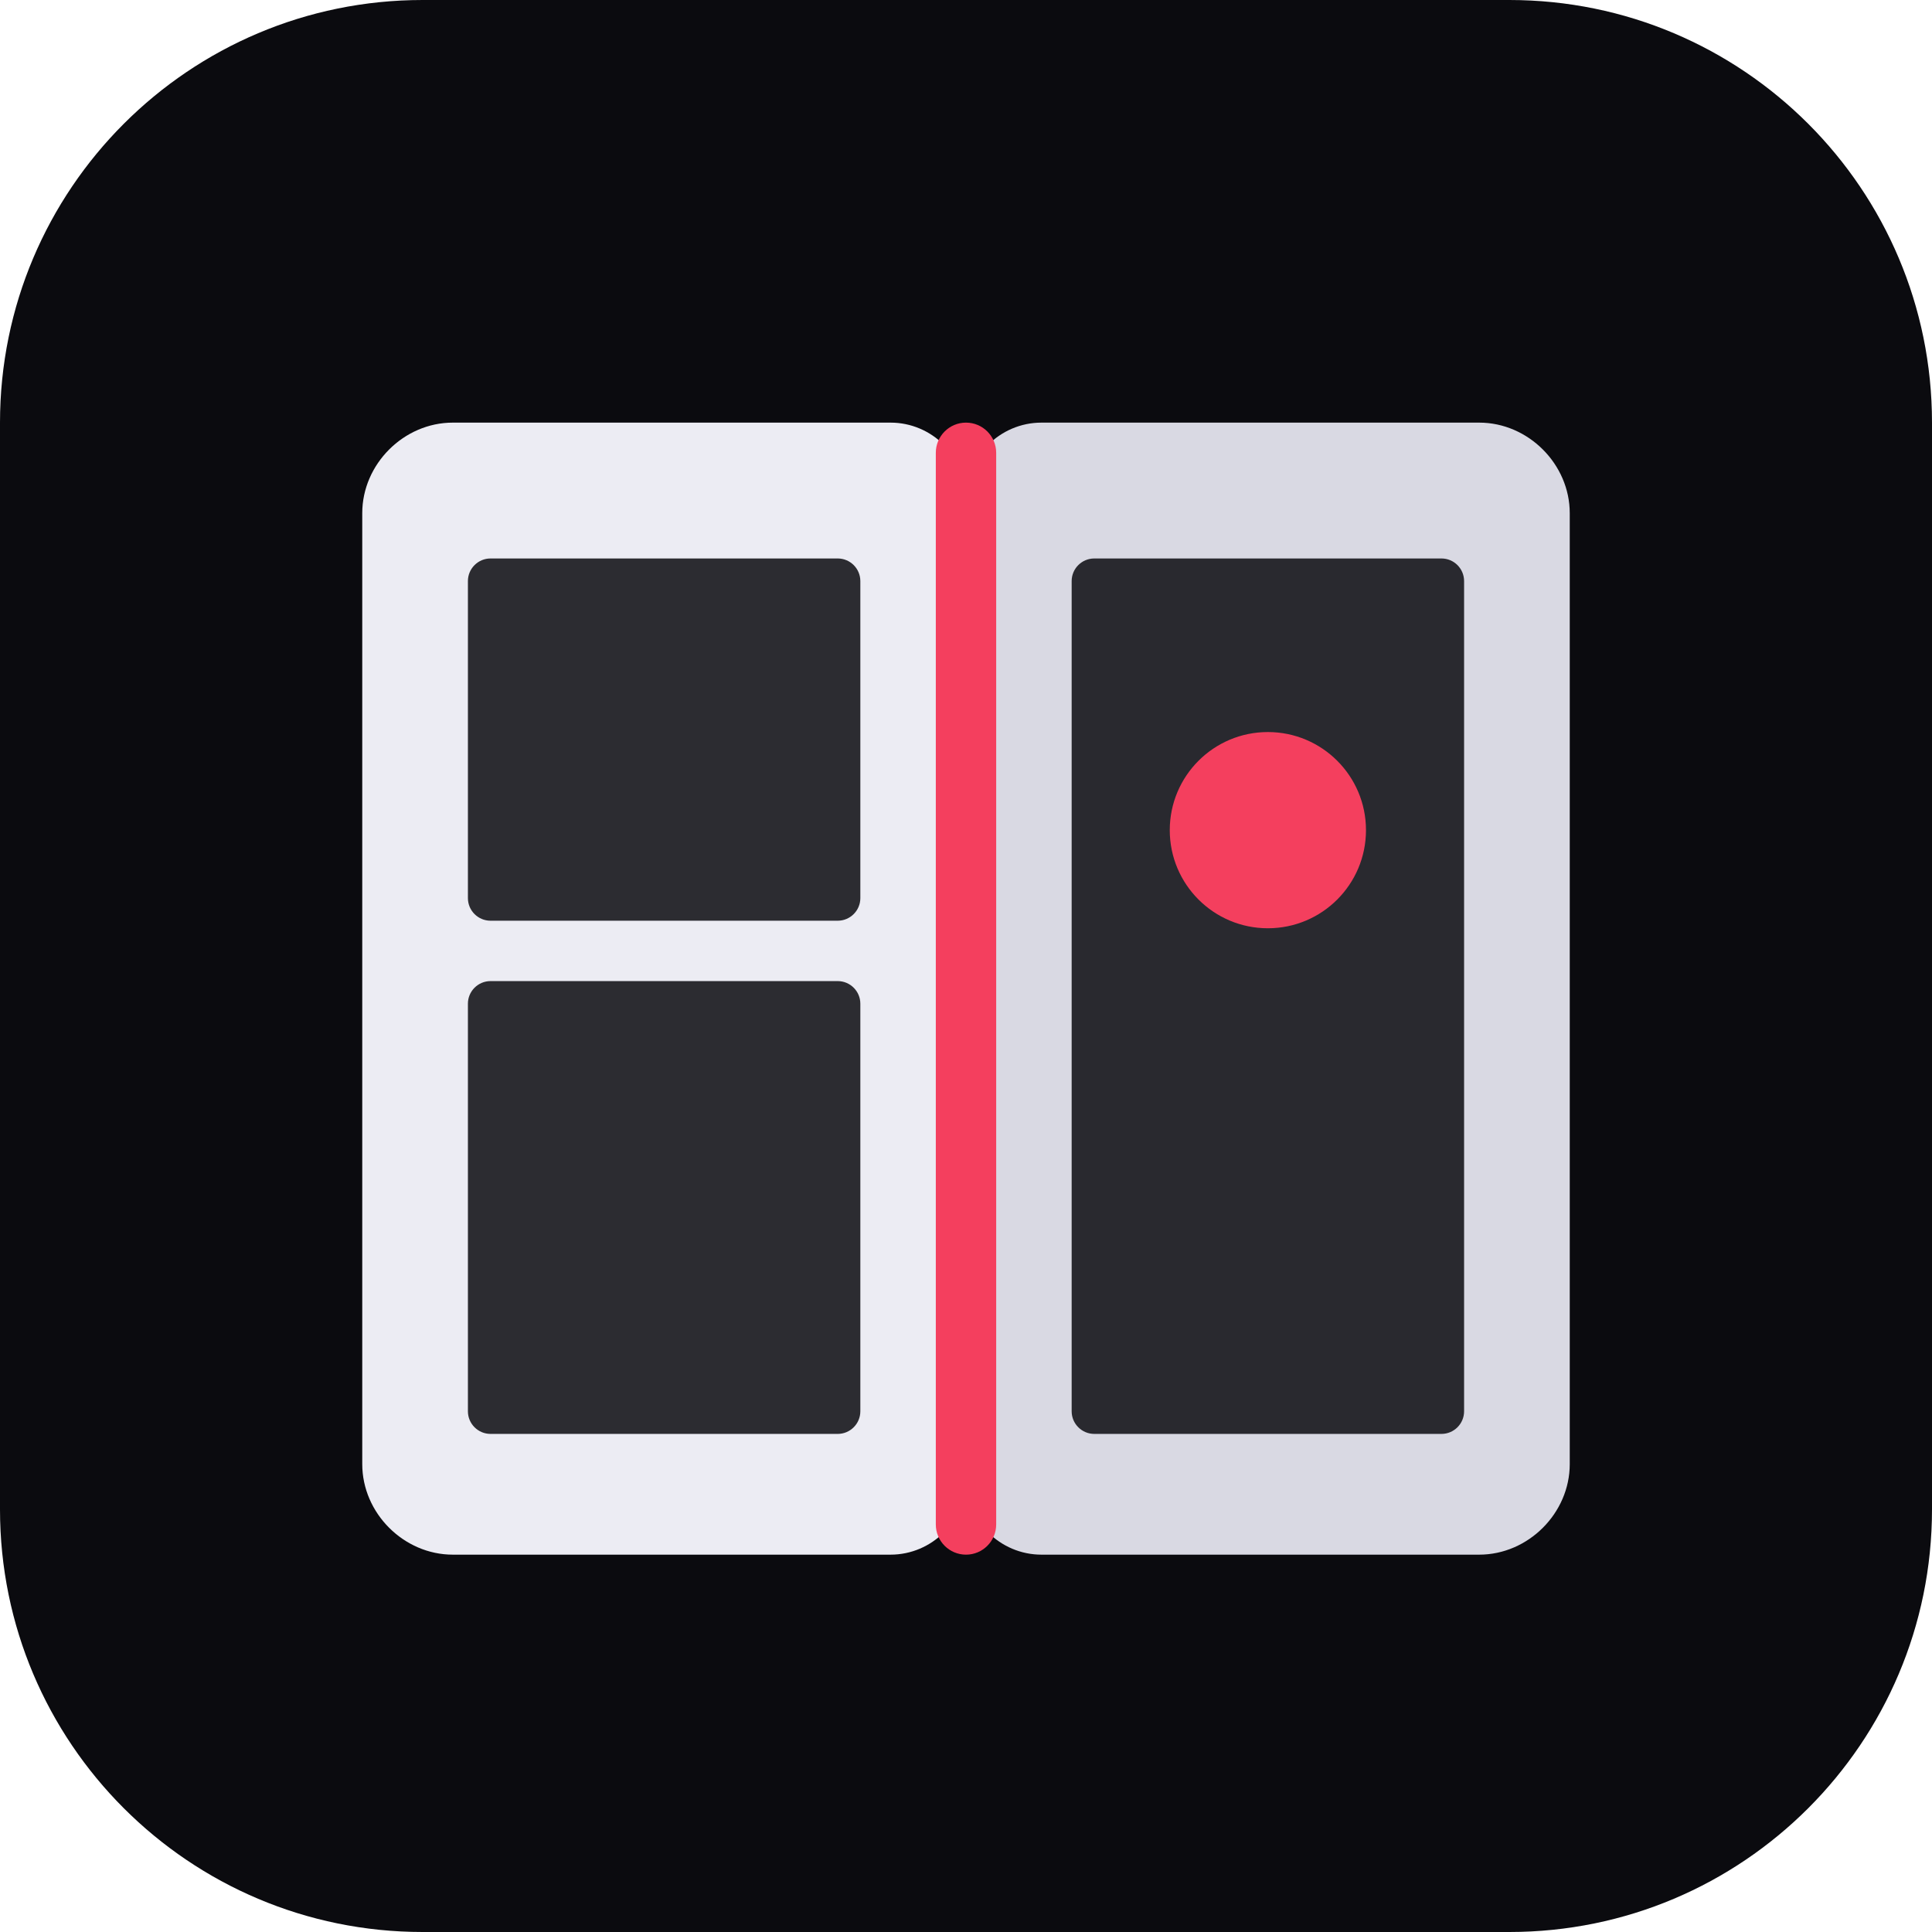
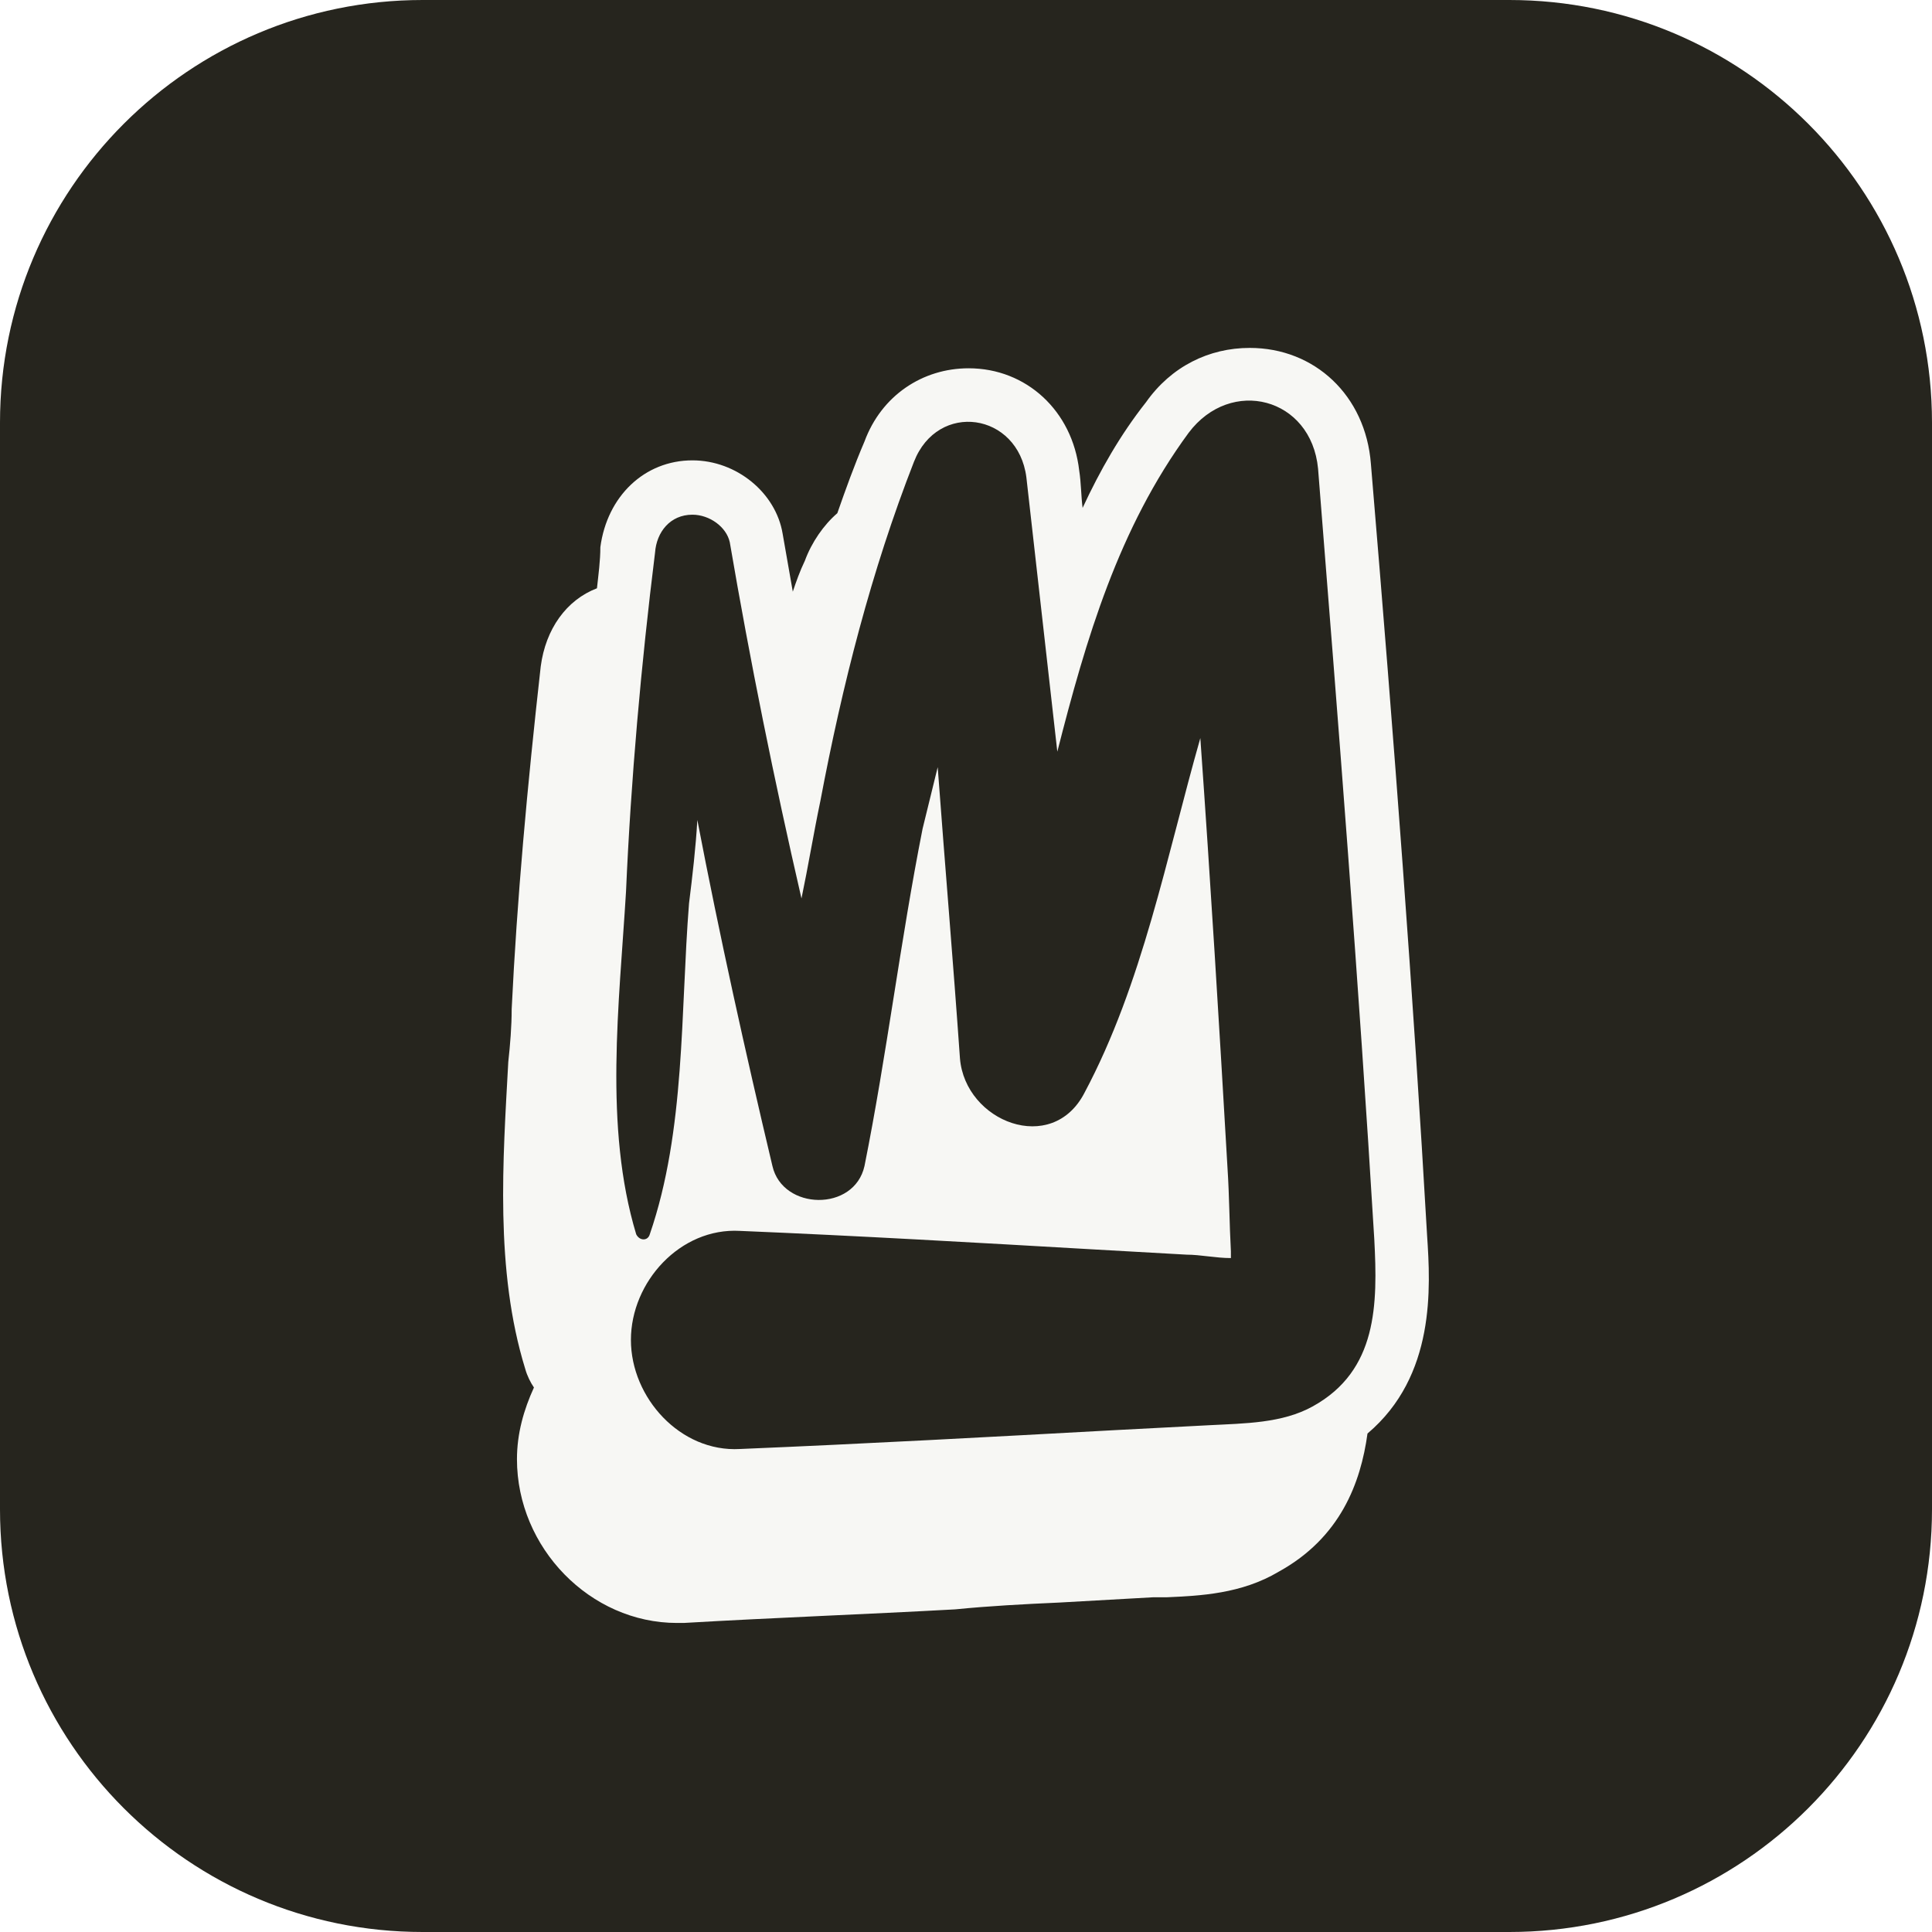
<svg xmlns="http://www.w3.org/2000/svg" viewBox="0 0 512 512" width="512" height="512">
-   <rect width="512" height="512" rx="112" fill="#0b0b0f" />
-   <path d="M96 136c0-13 11-24 24-24h116c11 0 20 9 20 20v260c0 11-9 20-20 20H120c-13 0-24-11-24-24V136z" fill="#ececf3" />
-   <path d="M416 136c0-13-11-24-24-24H276c-11 0-20 9-20 20v260c0 11 9 20 20 20h116c13 0 24-11 24-24V136z" fill="#d9d9e3" />
-   <rect x="248" y="112" width="16" height="300" rx="8" fill="#f43f5e" />
-   <rect x="124" y="148" width="104" height="96" rx="6" fill="#0b0b0f" opacity=".85" />
-   <rect x="124" y="260" width="104" height="120" rx="6" fill="#0b0b0f" opacity=".85" />
-   <rect x="284" y="148" width="104" height="232" rx="6" fill="#0b0b0f" opacity=".85" />
-   <circle cx="336" cy="220" r="26" fill="#f43f5e" />
+   <rect width="512" height="512" rx="112" fill="#26251e" />
+   <path d="M378.2 327.5C374.6 264.7 369.6 197.9 363.3 122.9C361.9 104.8 348.4 92.2 331.2 92.2C320.4 92.2 310.4 97.1 303.7 106.6C296.9 115.2 291.5 124.7 286.9 134.6C286.5 131.5 286.5 127.8 286 124.7C284.2 108.9 272 97.6 256.7 97.6C244.5 97.6 233.6 104.8 229.1 117C226.4 123.3 224.1 129.7 221.9 136C218.3 139.1 215.1 143.7 213.3 148.6C212 151.3 211 154.1 210.1 156.8L207.4 141.4C205.6 130.6 195.2 122 183.5 122C170.8 122 160.9 131.5 159.1 145C159.1 148.6 158.6 152.2 158.2 155.9C150.1 159 144.6 166.7 143.3 176.6C139.7 208.7 137 238.5 135.6 267.4C135.6 272 135.2 276.9 134.7 281.4C133.3 307.2 131.1 336.6 139.2 362.8C139.7 364.6 140.6 366.4 141.5 367.7C138.8 373.6 137 379.9 137 386.7C137 410.2 156.4 430.1 179.4 430.1H181.2C205.2 428.7 229.6 427.8 253.1 426.5C262.1 425.6 271.6 425.1 280.6 424.7L305.5 423.3H309.1C318.1 422.9 329 422.4 338.9 416.5C355.2 407.5 360.6 393 362.4 379.9C380.5 364.6 379.1 341.1 378.2 327.5ZM347.9 372.7C339.8 377.2 329.9 377.2 320.4 377.7L295.5 379C262.5 380.8 229.6 382.6 196.1 384C180.3 384.9 167.2 370.4 167.2 355.1C167.2 339.7 180.3 325.3 196.1 326.2C227.3 327.5 258.5 329.3 289.7 331.1L314.5 332.5C318.1 332.5 322.2 333.4 326.2 333.4V331.6C325.8 324.4 325.8 317.1 325.3 309.5C323.1 271.5 320.8 233.6 318.1 195.6C309.1 227.2 302.8 260.7 287.4 289.6C278.8 306.3 255.8 297.3 254.4 280.5C252.6 254.8 250.4 229 248.5 203.3L244.5 219.6C238.6 249.4 235 279.6 229.1 309C226.4 321.2 207.4 320.8 204.7 309C197.5 278.7 190.7 248 184.8 217.3C184.4 224.5 183.5 232.2 182.6 239.4C180.3 268.3 181.7 299.5 172.2 327.1C171.7 328.9 169.5 328.9 168.6 327.1C160 298.6 164.1 266.1 165.9 236.3C167.2 206.5 169.9 176.2 173.6 146.4C174 141 177.6 136.4 183.5 136.4C188 136.4 192.5 139.6 193.4 143.7C198.8 175.3 205.2 206.9 212.4 238.1C214.2 229.5 215.6 220.9 217.4 212.3C223.2 181.6 230.9 151.3 242.2 122.4C248.5 106.2 269.8 109.3 272 126.5L280.2 199.2C287.8 169.4 296.4 140 315 114.7C326.2 99.8 347.5 105.3 349.3 124.2C354.7 192 360.1 260.2 364.2 328.4C365.1 345.6 365.1 363.2 347.9 372.7Z" fill="#f7f7f4" />
</svg>
